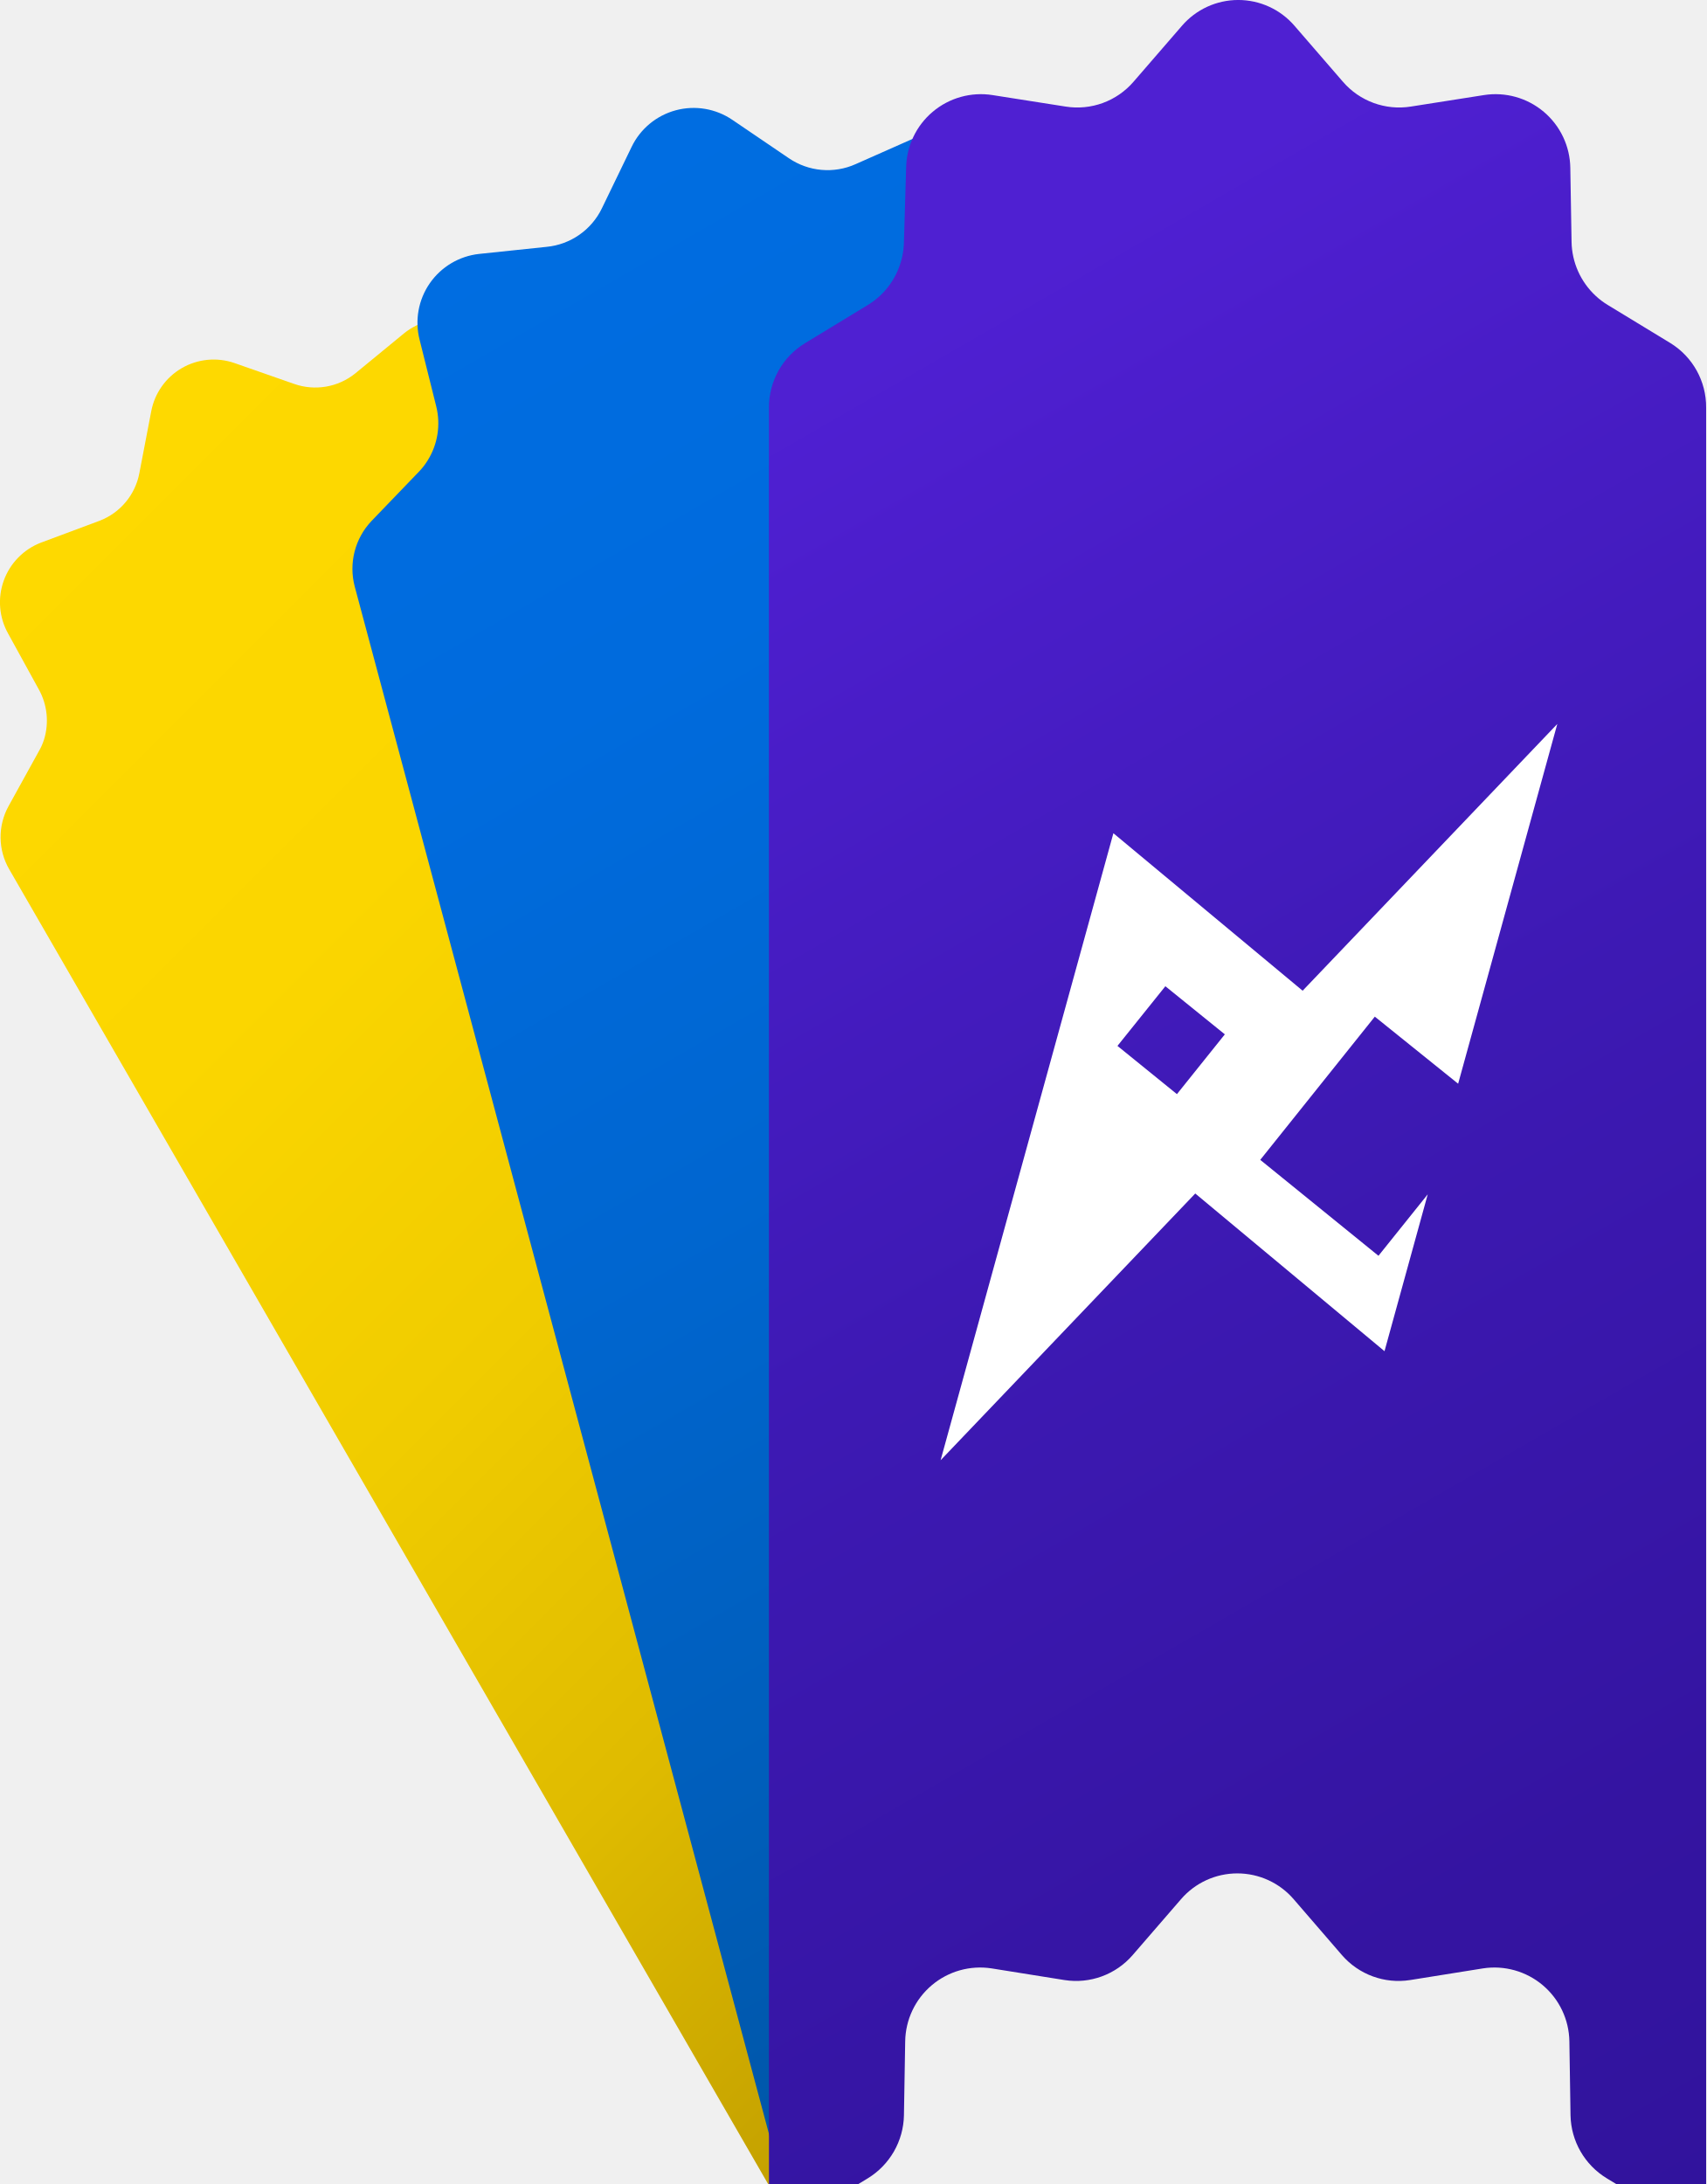
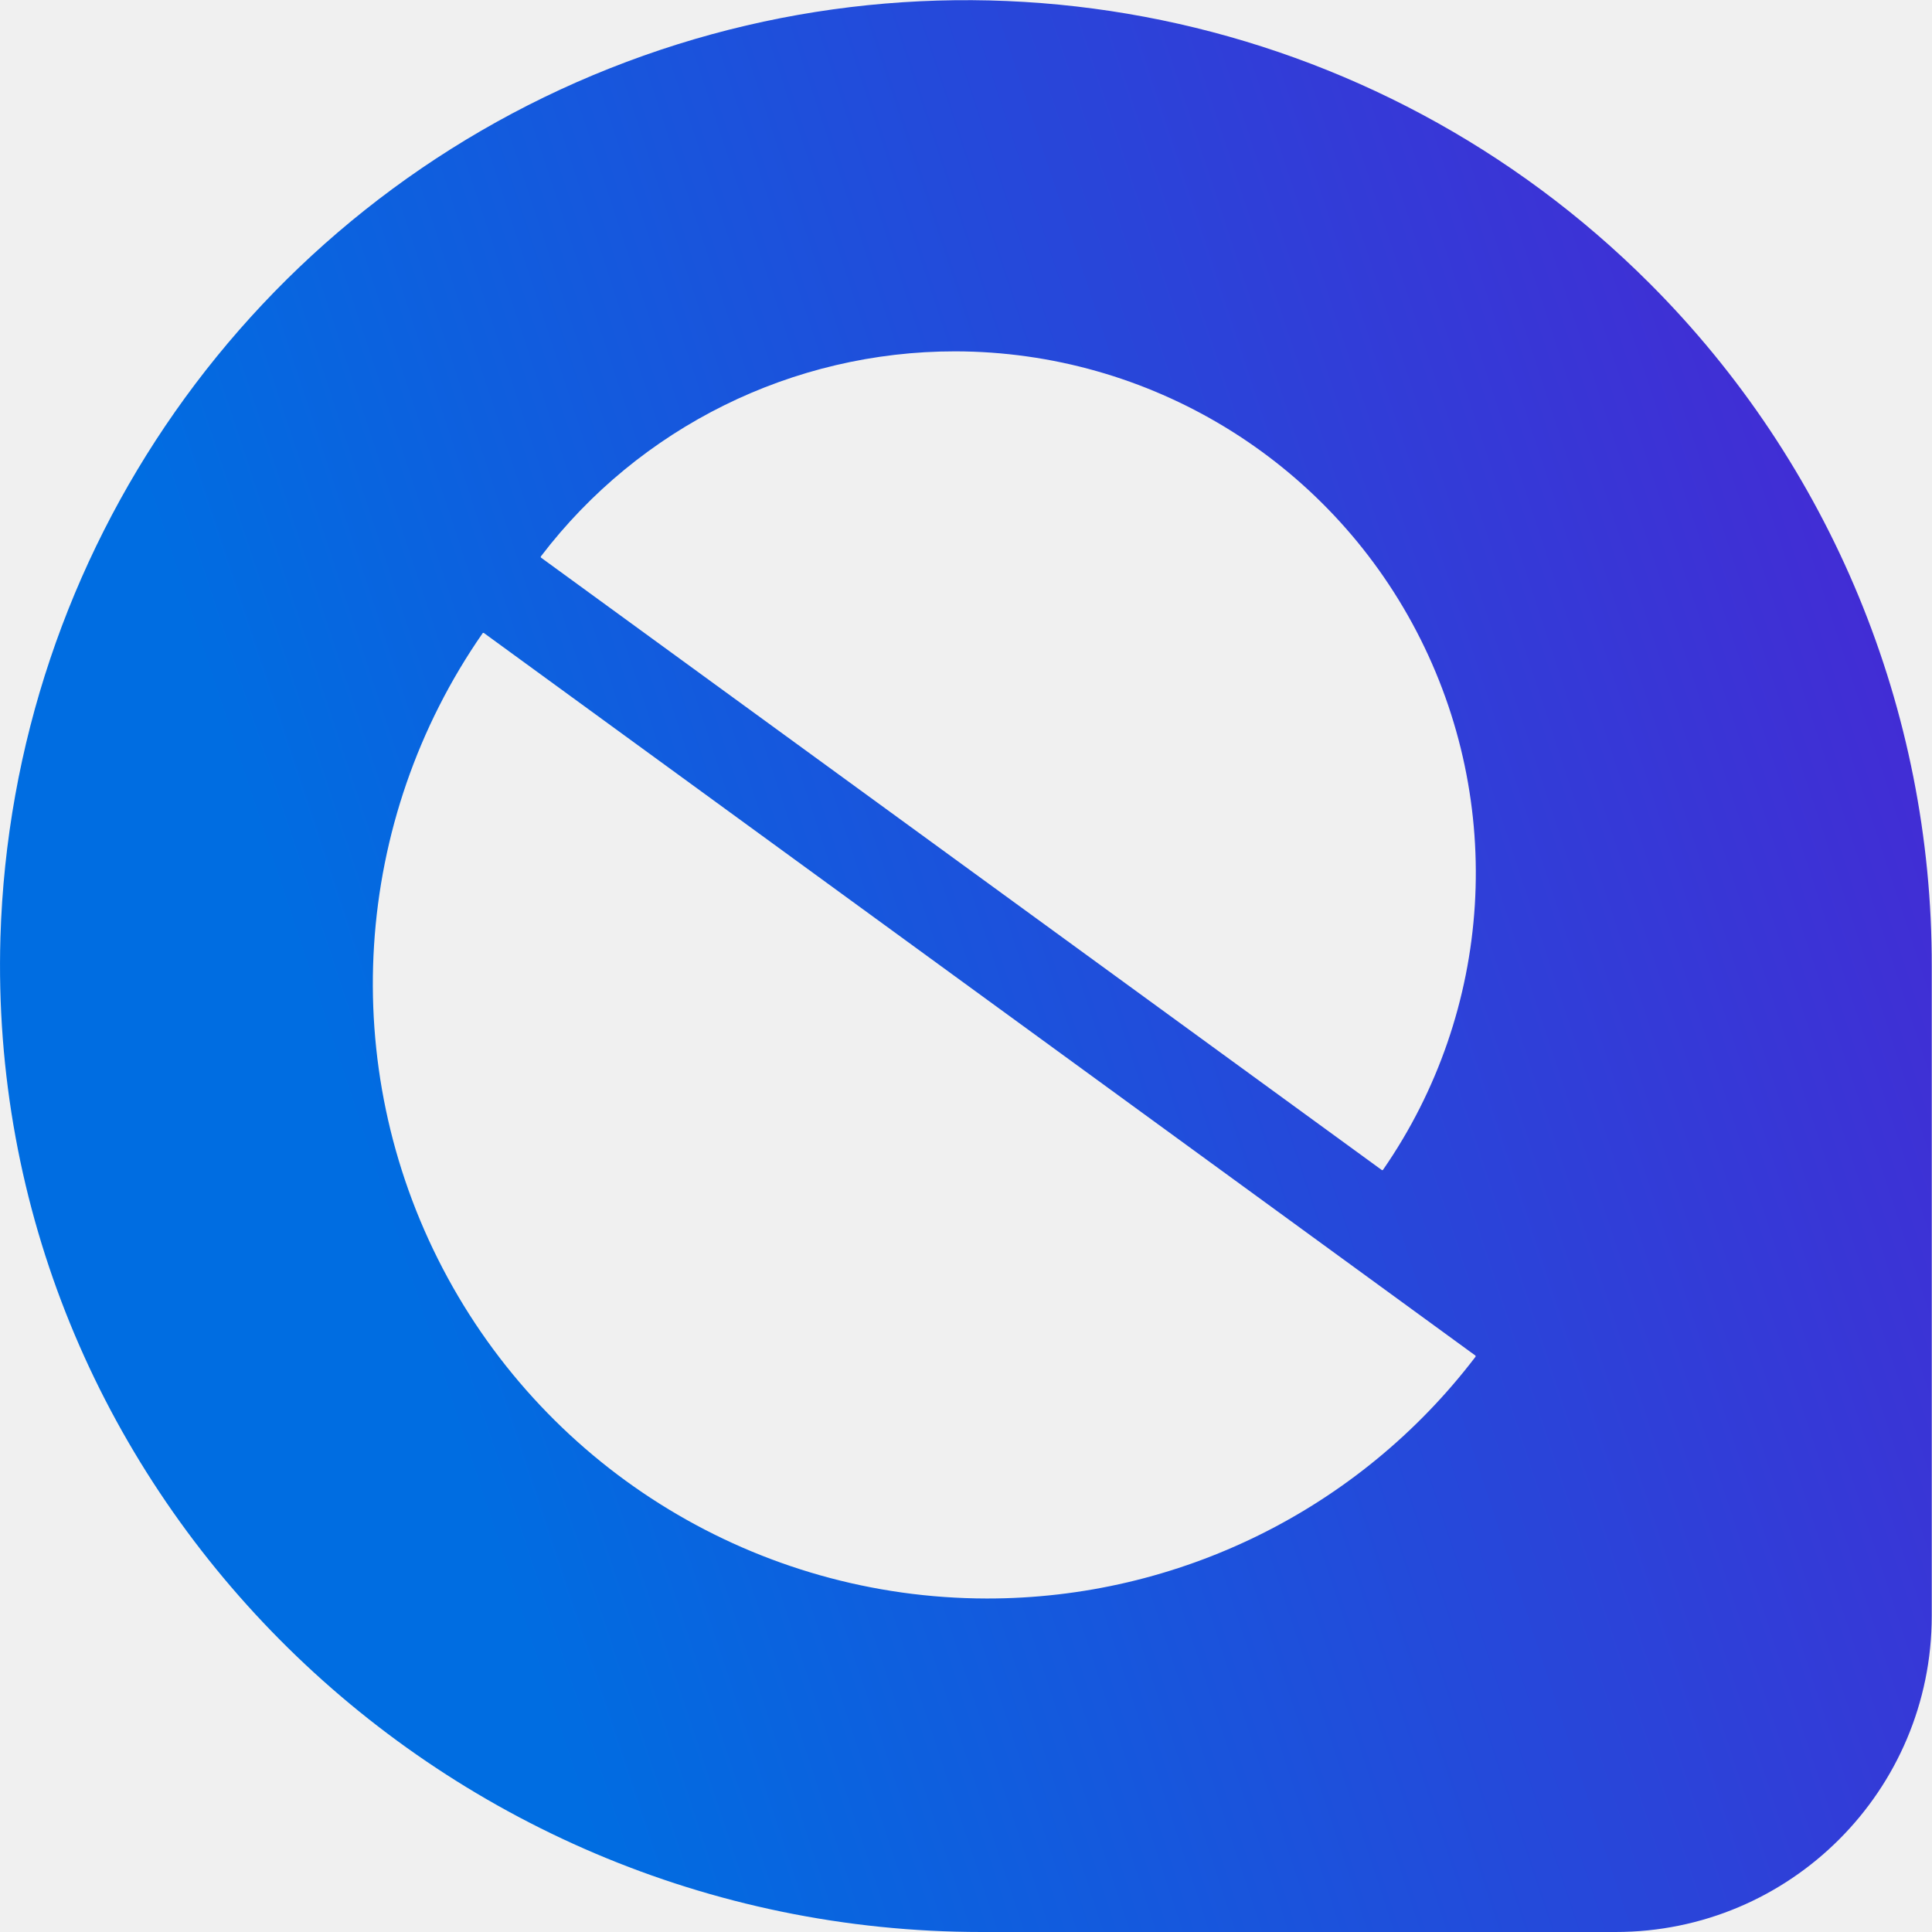
- <svg xmlns="http://www.w3.org/2000/svg" viewBox="0 0 163.81 209.69">
+ <svg xmlns="http://www.w3.org/2000/svg" viewBox="0 0 313.93 313.93">
  <defs>
-     <style>.cls-1{fill:url(#linear-gradient);}.cls-2{fill:url(#linear-gradient-2);}.cls-3{fill:url(#linear-gradient-3);}.cls-4{fill:#fff;}</style>
-     <linearGradient id="linear-gradient" x1="-2.06" y1="54.52" x2="127.51" y2="184.09" gradientUnits="userSpaceOnUse">
-       <stop offset="0" stop-color="#fed900" />
-       <stop offset="0.26" stop-color="#fbd600" />
-       <stop offset="0.48" stop-color="#f0cc00" />
-       <stop offset="0.69" stop-color="#dfbb00" />
-       <stop offset="0.88" stop-color="#c6a300" />
-       <stop offset="0.99" stop-color="#b59200" />
-     </linearGradient>
-     <linearGradient id="linear-gradient-2" x1="39.08" y1="25.23" x2="138.24" y2="196.98" gradientUnits="userSpaceOnUse">
+     <style>.cls-1{fill:url(#linear-gradient);}</style>
+     <linearGradient id="linear-gradient" x1="63.12" y1="202.62" x2="361.08" y2="104.1" gradientUnits="userSpaceOnUse">
      <stop offset="0" stop-color="#006de1" />
-       <stop offset="0.23" stop-color="#006bdd" />
-       <stop offset="0.47" stop-color="#0066d0" />
-       <stop offset="0.72" stop-color="#005ebb" />
-       <stop offset="0.97" stop-color="#00529e" />
-       <stop offset="0.99" stop-color="#00519b" />
-     </linearGradient>
-     <linearGradient id="linear-gradient-3" x1="71.58" y1="41.55" x2="176.36" y2="223.04" gradientUnits="userSpaceOnUse">
-       <stop offset="0" stop-color="#4f20d2" />
-       <stop offset="0.03" stop-color="#4e1fd0" />
-       <stop offset="0.41" stop-color="#3d19b3" />
-       <stop offset="0.75" stop-color="#3414a1" />
-       <stop offset="0.99" stop-color="#30139b" />
+       <stop offset="1" stop-color="#4f20d2" />
    </linearGradient>
  </defs>
  <g id="Layer_2" data-name="Layer 2">
    <g id="Layer_1-2" data-name="Layer 1">
-       <path class="cls-1" d="M67.48,45l72.88,126.21-6.4,3.69-.89,0a6.18,6.18,0,0,1-5.17-3l-3.12-5.21a6.14,6.14,0,0,0-9.13-1.63l-4.69,3.8a6.11,6.11,0,0,1-5.86,1l-5.71-2a6.11,6.11,0,0,0-8,4.63l-1.14,6a6.13,6.13,0,0,1-3.82,4.57l-5.63,2.15a6.14,6.14,0,0,0-3.15,8.73l2.94,5.3a6.2,6.2,0,0,1,0,6l-.43.78-6.4,3.69L.89,83.47A6.16,6.16,0,0,1,.82,77.4l2.92-5.29A5.61,5.61,0,0,0,4.23,71a6.17,6.17,0,0,0-.51-4.82L.78,60.83A6.14,6.14,0,0,1,3.93,52.1L9.56,50a6.11,6.11,0,0,0,3.82-4.57l1.14-5.94a6.1,6.1,0,0,1,8-4.63l5.72,2a6.11,6.11,0,0,0,5.86-1L38.8,32a6.13,6.13,0,0,1,9.13,1.64l3.12,5.2A6.18,6.18,0,0,0,55,41.65a5.78,5.78,0,0,0,1.25.16l6,.12A6.13,6.13,0,0,1,67.48,45Z" />
-       <path class="cls-2" d="M114.45,34.78l40.83,152.37-7.72,2.07-.93-.27a6.69,6.69,0,0,1-4.56-4.58l-1.81-6.32a6.65,6.65,0,0,0-9.09-4.27l-6,2.67a6.63,6.63,0,0,1-6.42-.58l-5.41-3.68a6.61,6.61,0,0,0-9.68,2.6l-2.86,5.89a6.62,6.62,0,0,1-5.27,3.71l-6.49.67a6.65,6.65,0,0,0-5.74,8.24l1.59,6.38a6.66,6.66,0,0,1-1.66,6.24l-.66.7-7.72,2.07L34.06,56.32A6.67,6.67,0,0,1,35.69,50l4.53-4.71a6.26,6.26,0,0,0,.84-1.08A6.72,6.72,0,0,0,41.88,39l-1.59-6.37A6.64,6.64,0,0,1,46,24.38l6.49-.68A6.6,6.6,0,0,0,57.79,20l2.85-5.89a6.61,6.61,0,0,1,9.68-2.6l5.42,3.68a6.59,6.59,0,0,0,6.41.57l6-2.66a6.66,6.66,0,0,1,9.1,4.27L99,23.68a6.69,6.69,0,0,0,3.3,4.07,6.16,6.16,0,0,0,1.27.52l6.27,1.81A6.68,6.68,0,0,1,114.45,34.78Z" />
-       <path class="cls-3" d="M163.81,39.14V209.69h-8.64l-.89-.54a7.24,7.24,0,0,1-3.49-6.06l-.11-7.1a7.2,7.2,0,0,0-8.3-7l-7,1.12a7.19,7.19,0,0,1-6.54-2.4l-4.62-5.35a7.14,7.14,0,0,0-10.84,0l-4.63,5.35a7.18,7.18,0,0,1-6.54,2.4l-7-1.12a7.2,7.2,0,0,0-8.3,7l-.12,7.1a7.25,7.25,0,0,1-3.48,6.06l-.89.54H73.83V39.14a7.2,7.2,0,0,1,3.48-6.2l6-3.65a7.45,7.45,0,0,0,1.18-.89,7.27,7.27,0,0,0,2.3-5.18L87,16.13a7.18,7.18,0,0,1,8.3-7l7,1.1a7.12,7.12,0,0,0,6.54-2.39l4.63-5.35a7.13,7.13,0,0,1,10.83,0l4.63,5.35a7.13,7.13,0,0,0,6.54,2.39l7-1.1a7.18,7.18,0,0,1,8.3,7l.12,7.09a7.24,7.24,0,0,0,2.31,5.18,7,7,0,0,0,1.18.89l6,3.65A7.21,7.21,0,0,1,163.81,39.14Z" />
-       <path class="cls-4" d="M140,104.05l9.52-34.54L125.07,95.12,106.9,80l-16.59,60.2,24.45-25.61,18.17,15.14,4.15-15.06-4.73,5.9L121,111.36l11-13.75Zm-27,1-5.71-4.63,4.6-5.73,5.71,4.62Z" />
+       <path class="cls-1" d="M268,46A157,157,0,0,0,.07,152.31c-2.6,88.87,70.53,161.62,159.44,161.62h103a51.37,51.37,0,0,0,51.38-51.37V157A156.44,156.44,0,0,0,268,46ZM155.22,57.09a84.74,84.74,0,0,1,69.5,133,.16.16,0,0,1-.23,0L87.91,90.61a.16.16,0,0,1,0-.23A84.61,84.61,0,0,1,155.22,57.09Zm5.13,202.65A99.88,99.88,0,0,1,78.43,102.88a.17.17,0,0,1,.23,0L239.73,220.26a.16.16,0,0,1,0,.23A99.69,99.69,0,0,1,160.35,259.74Z" />
    </g>
  </g>
</svg>
